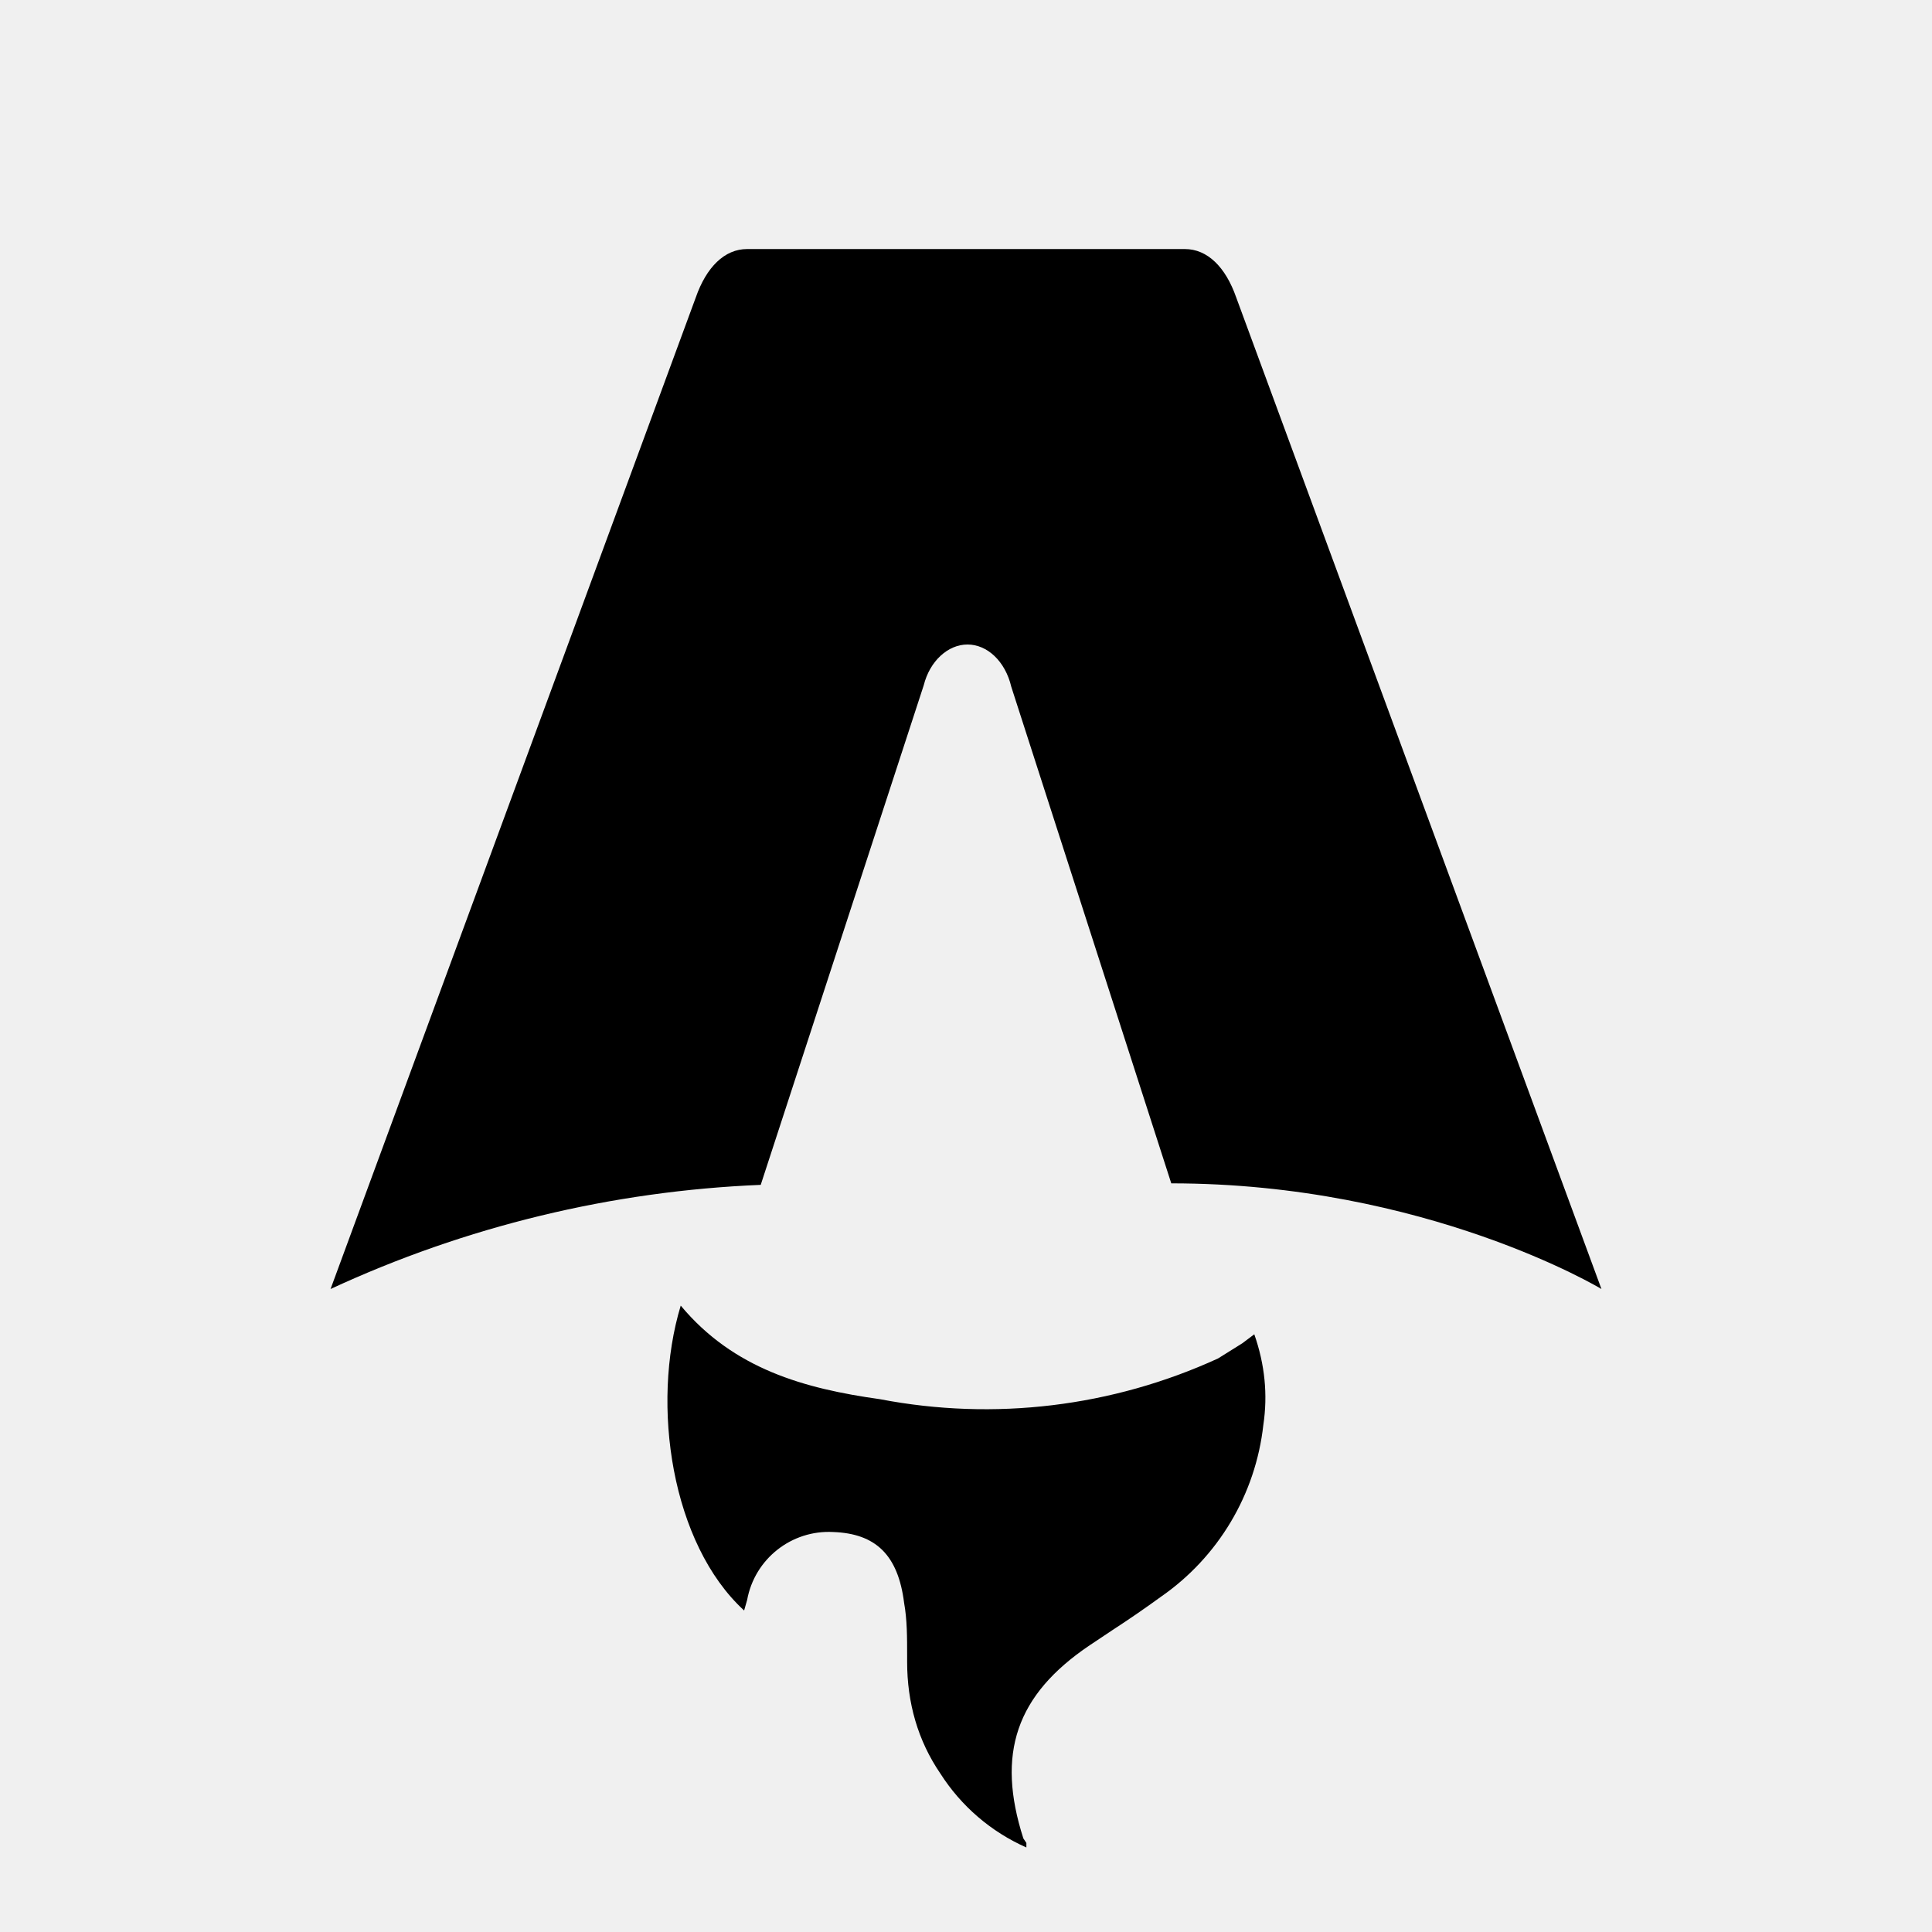
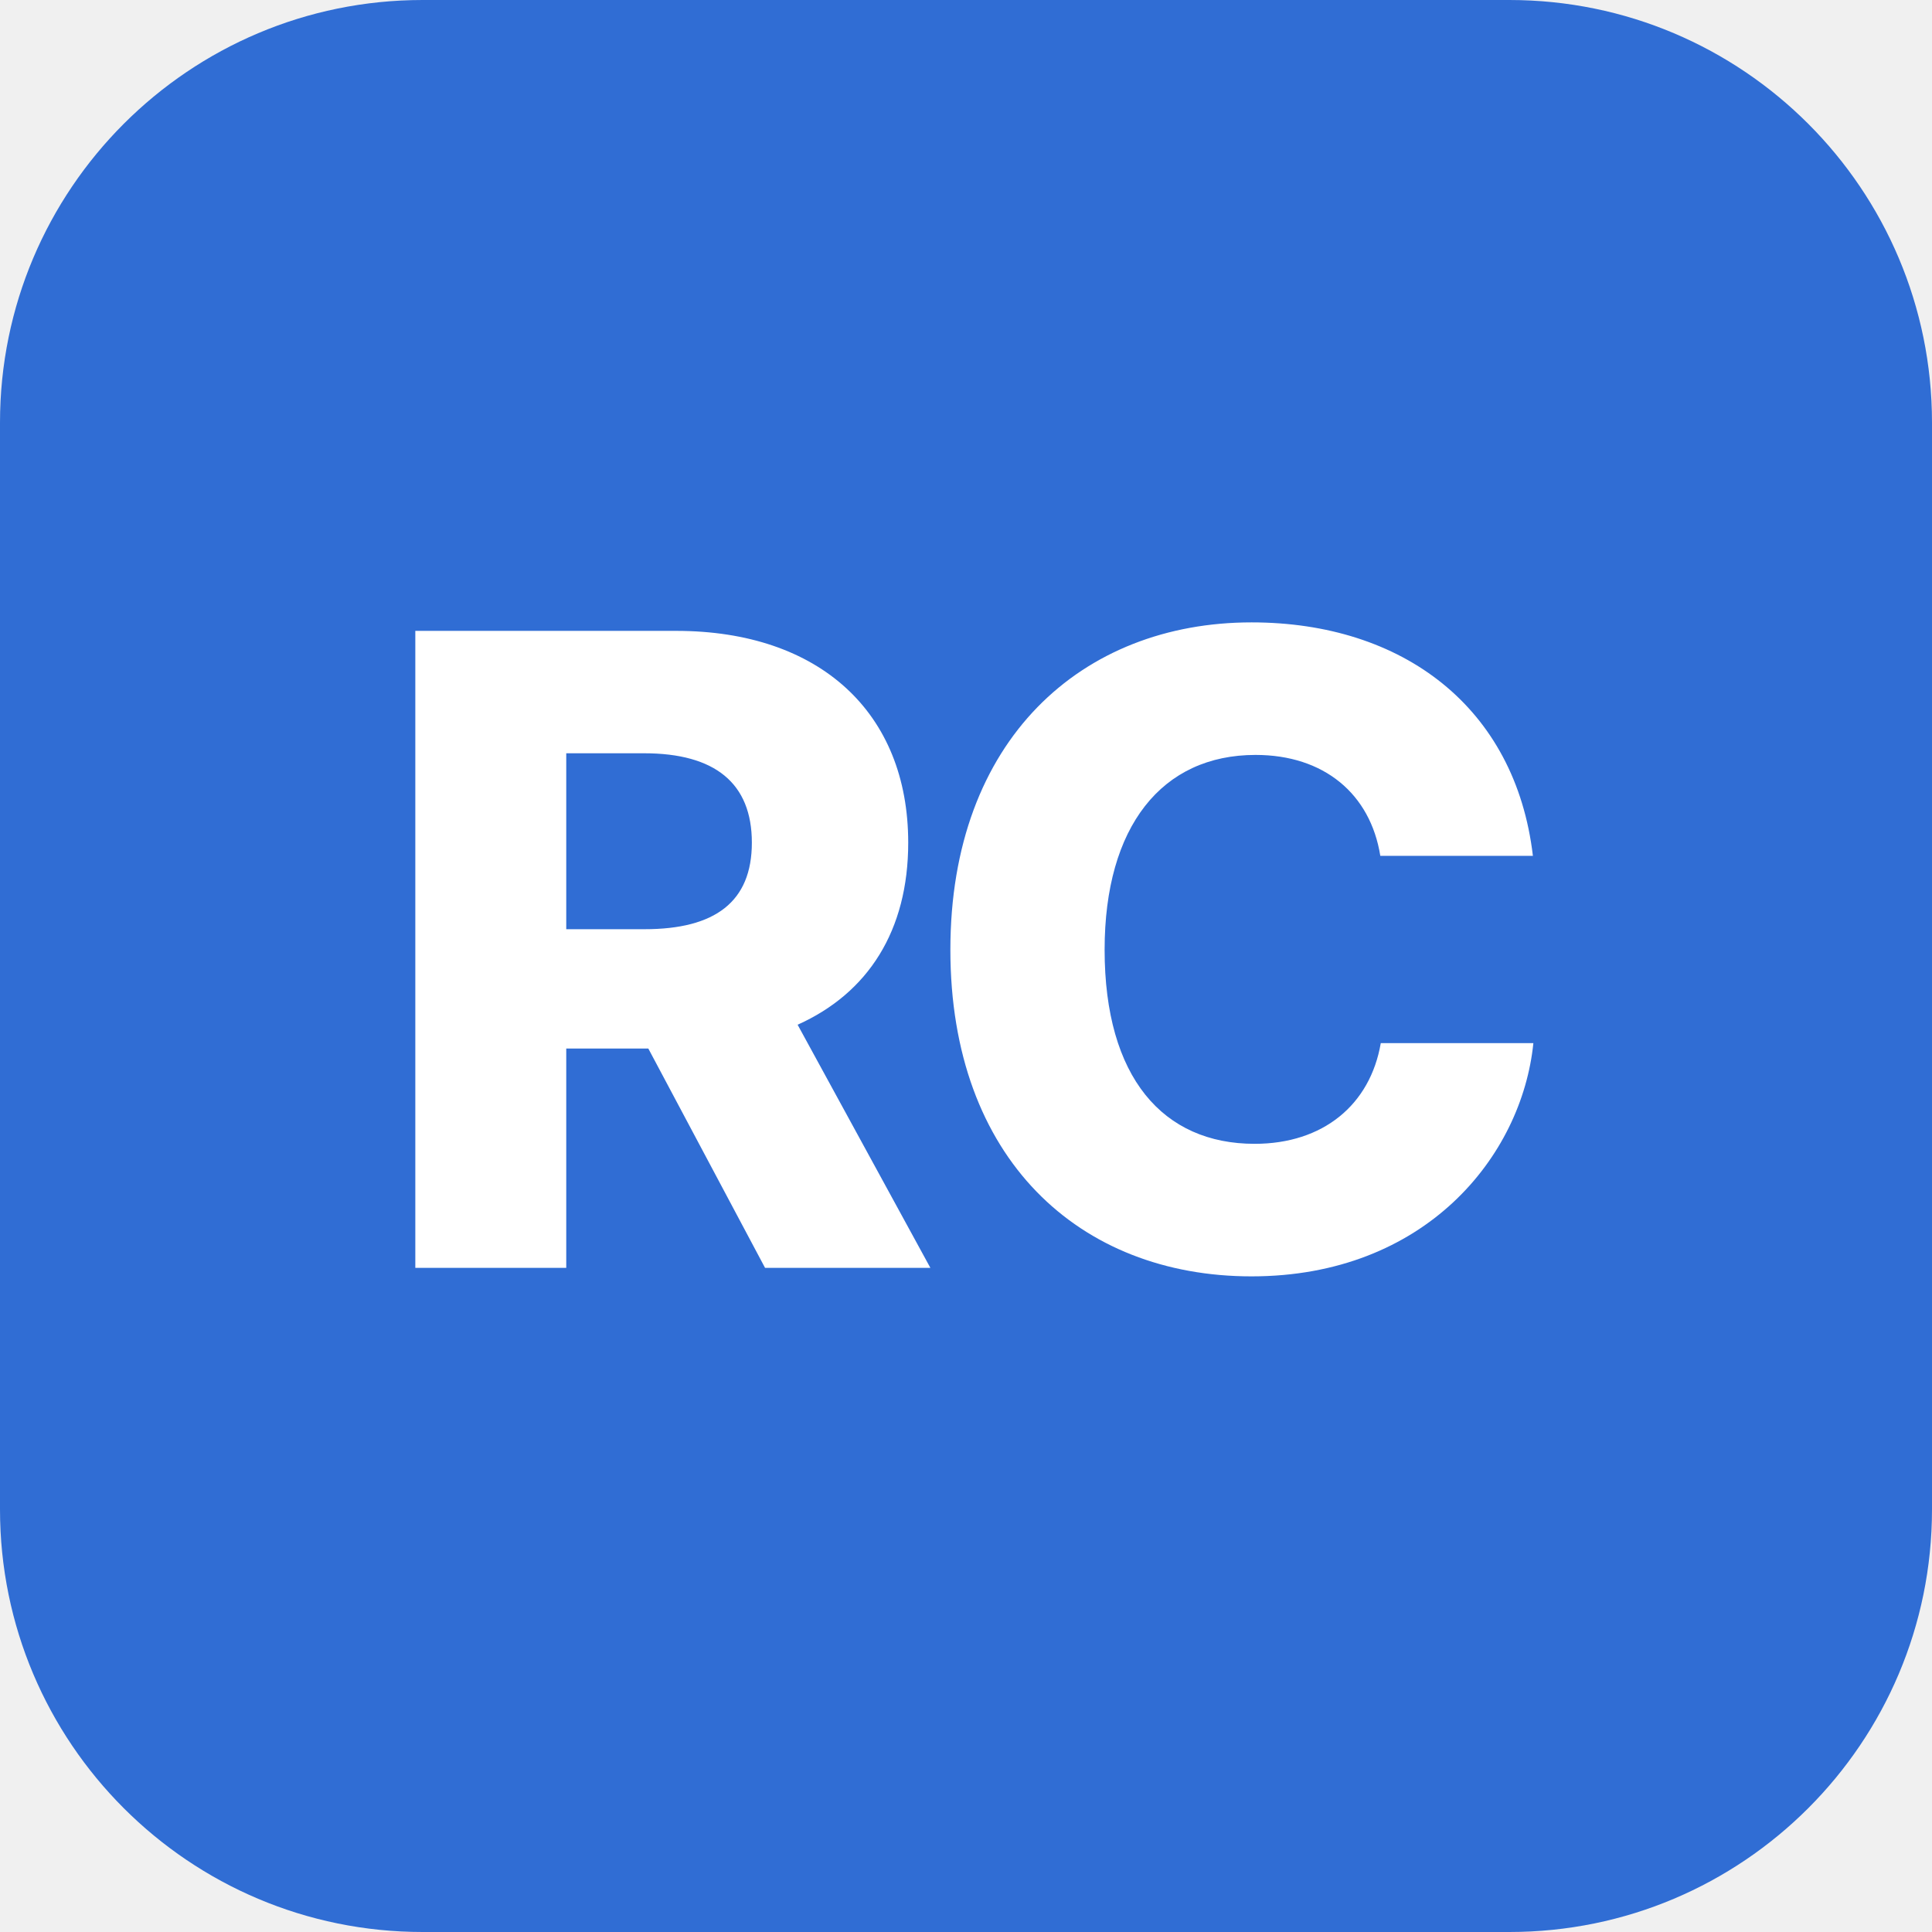
- <svg xmlns="http://www.w3.org/2000/svg" fill="none" viewBox="0 0 128 128">
-   <path d="M50.4 78.5a75.1 75.1 0 0 0-28.5 6.9l24.2-65.7c.7-2 1.9-3.2 3.4-3.2h29c1.5 0 2.7 1.2 3.4 3.2l24.2 65.7s-11.6-7-28.5-7L67 45.5c-.4-1.7-1.6-2.8-2.9-2.8-1.3 0-2.5 1.1-2.9 2.7L50.4 78.5Zm-1.1 28.2Zm-4.2-20.2c-2 6.6-.6 15.8 4.2 20.2a17.5 17.5 0 0 1 .2-.7 5.5 5.5 0 0 1 5.7-4.5c2.8.1 4.3 1.5 4.7 4.7.2 1.1.2 2.3.2 3.5v.4c0 2.7.7 5.2 2.2 7.4a13 13 0 0 0 5.7 4.9v-.3l-.2-.3c-1.8-5.6-.5-9.5 4.4-12.8l1.5-1a73 73 0 0 0 3.2-2.2 16 16 0 0 0 6.8-11.4c.3-2 .1-4-.6-6l-.8.6-1.6 1a37 37 0 0 1-22.4 2.7c-5-.7-9.7-2-13.2-6.2Z" />
-   <style>
-         path { fill: #000; }
-         @media (prefers-color-scheme: dark) {
-             path { fill: #FFF; }
-         }
-     </style>
+ <svg xmlns="http://www.w3.org/2000/svg" viewBox="0 0 128 128" role="img" aria-label="Risco Cognitivo">
+   <rect width="128" height="128" rx="28" fill="#306DD4" />
+   <text x="64" y="84" text-anchor="middle" font-family="Inter, Helvetica, Arial, sans-serif" font-size="58" font-weight="800" letter-spacing="-2" fill="#FFFFFF">RC</text>
</svg>
